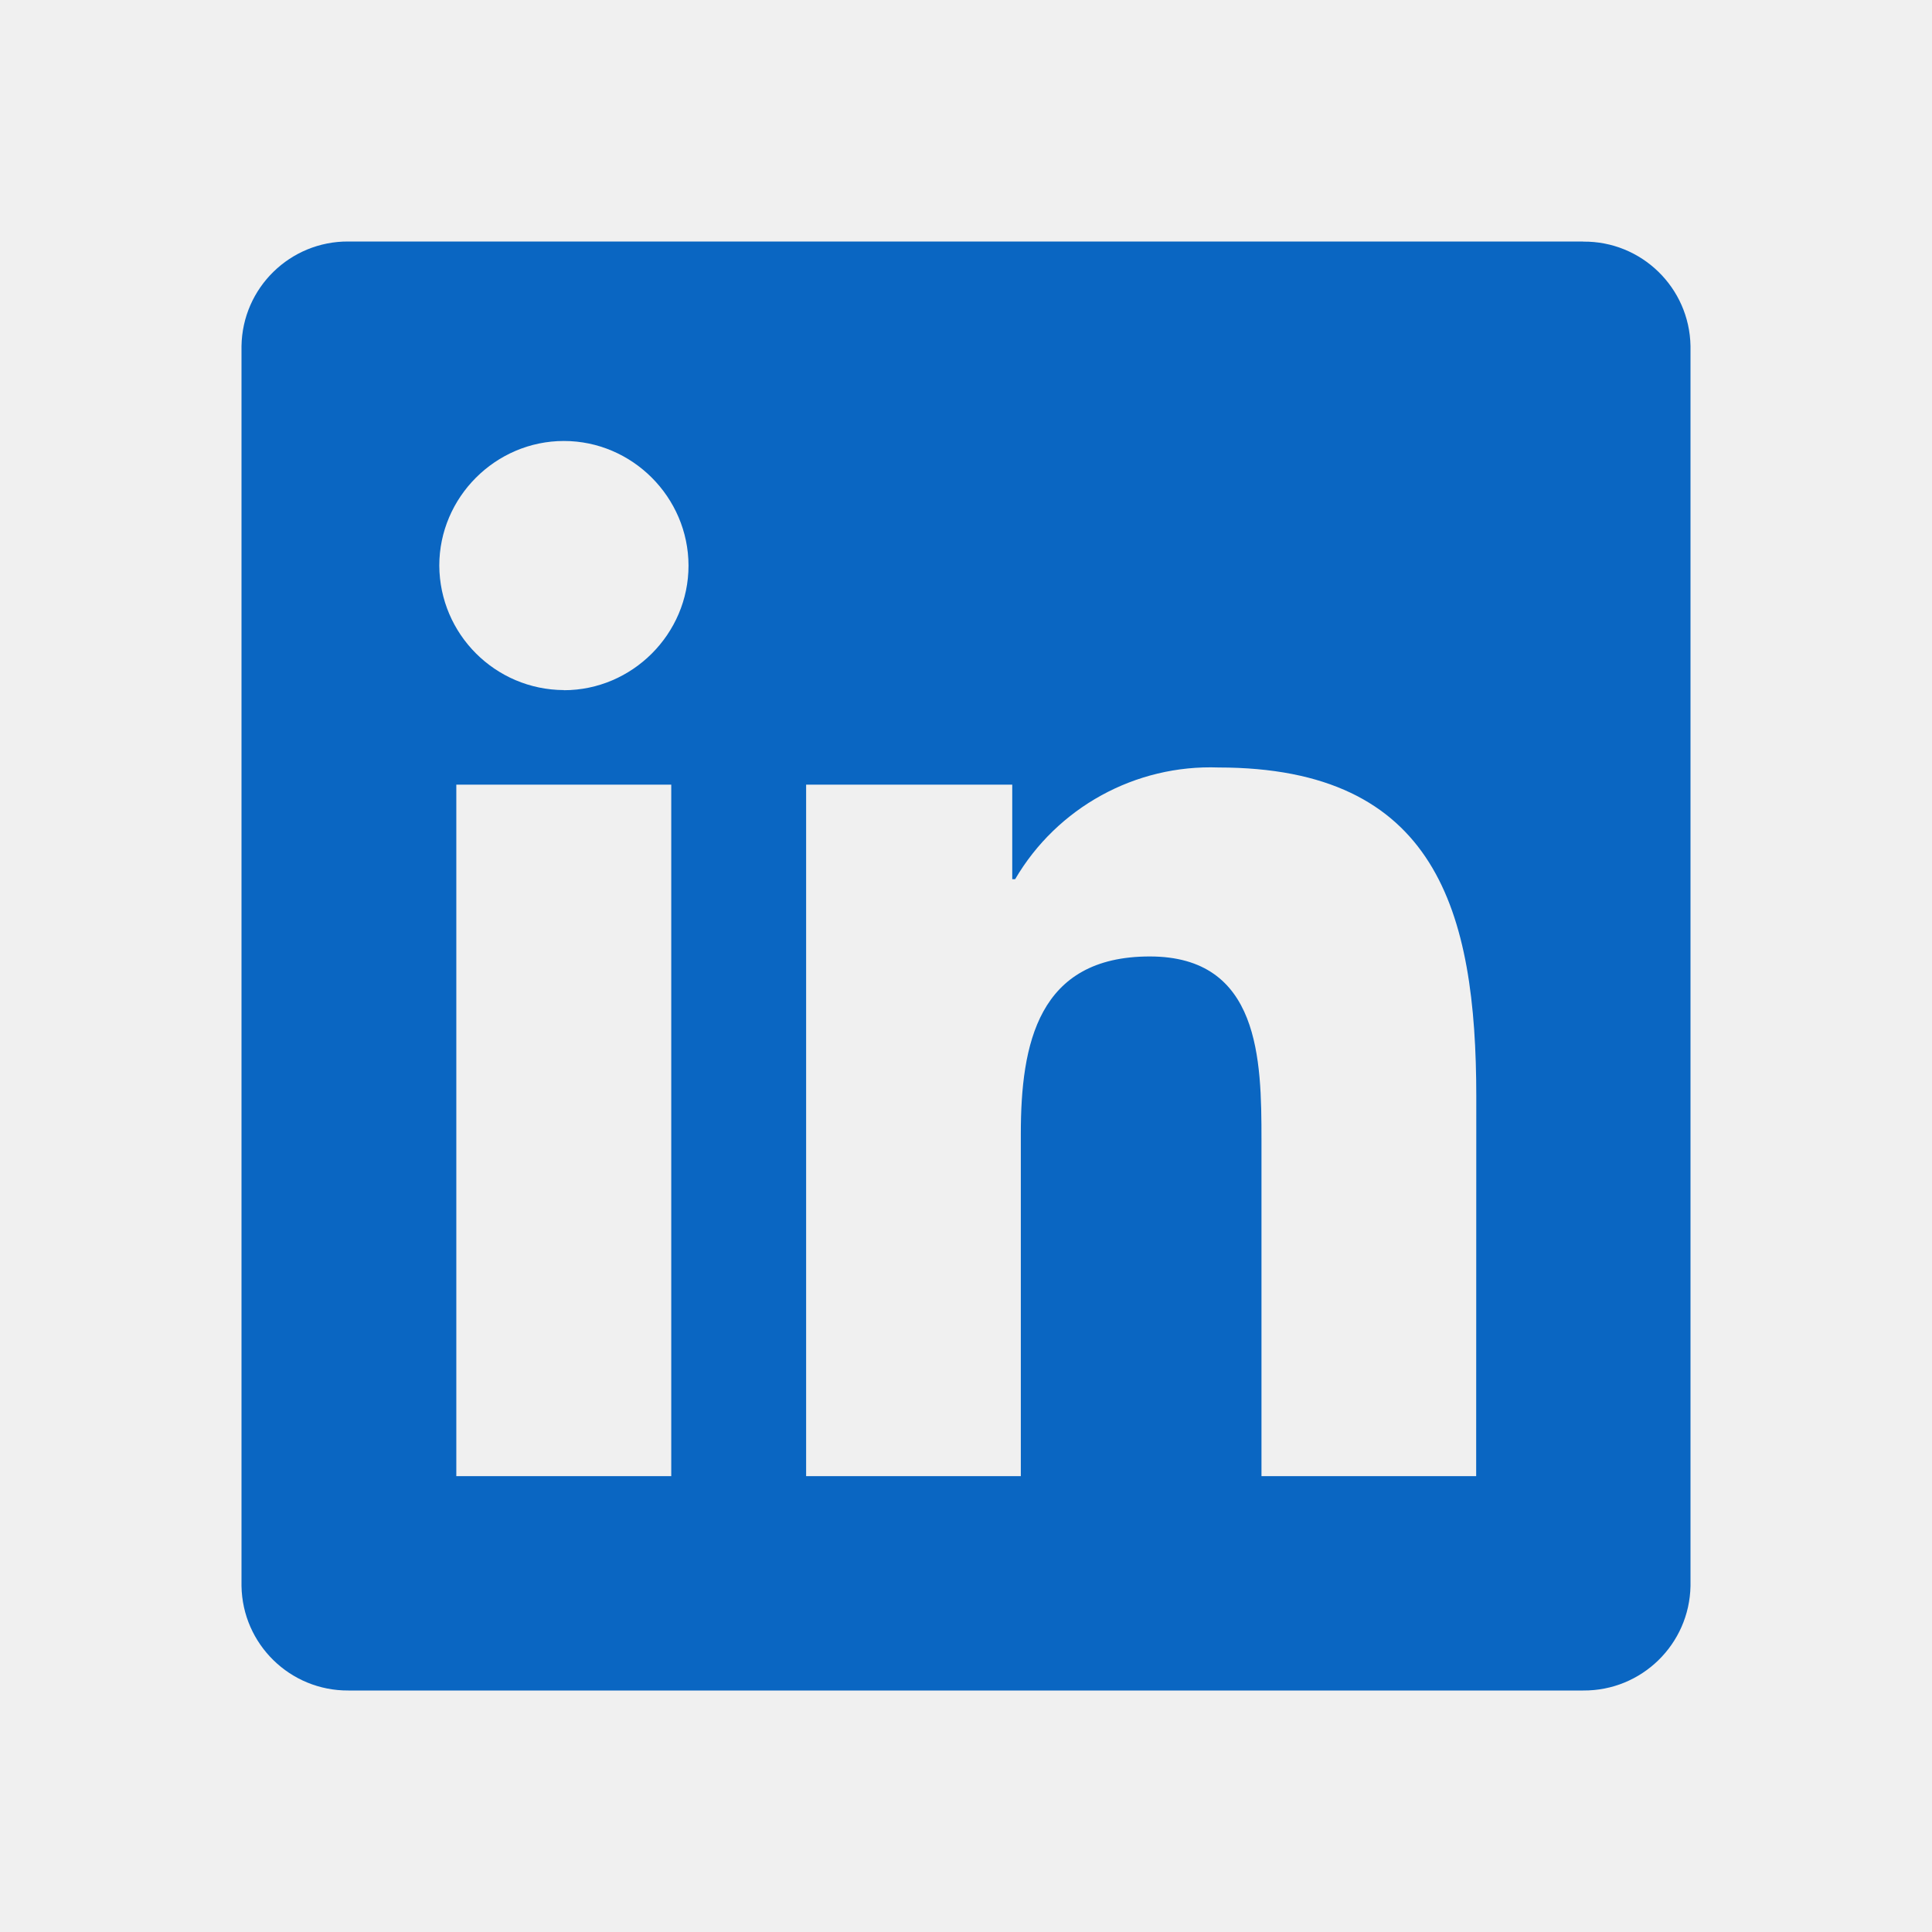
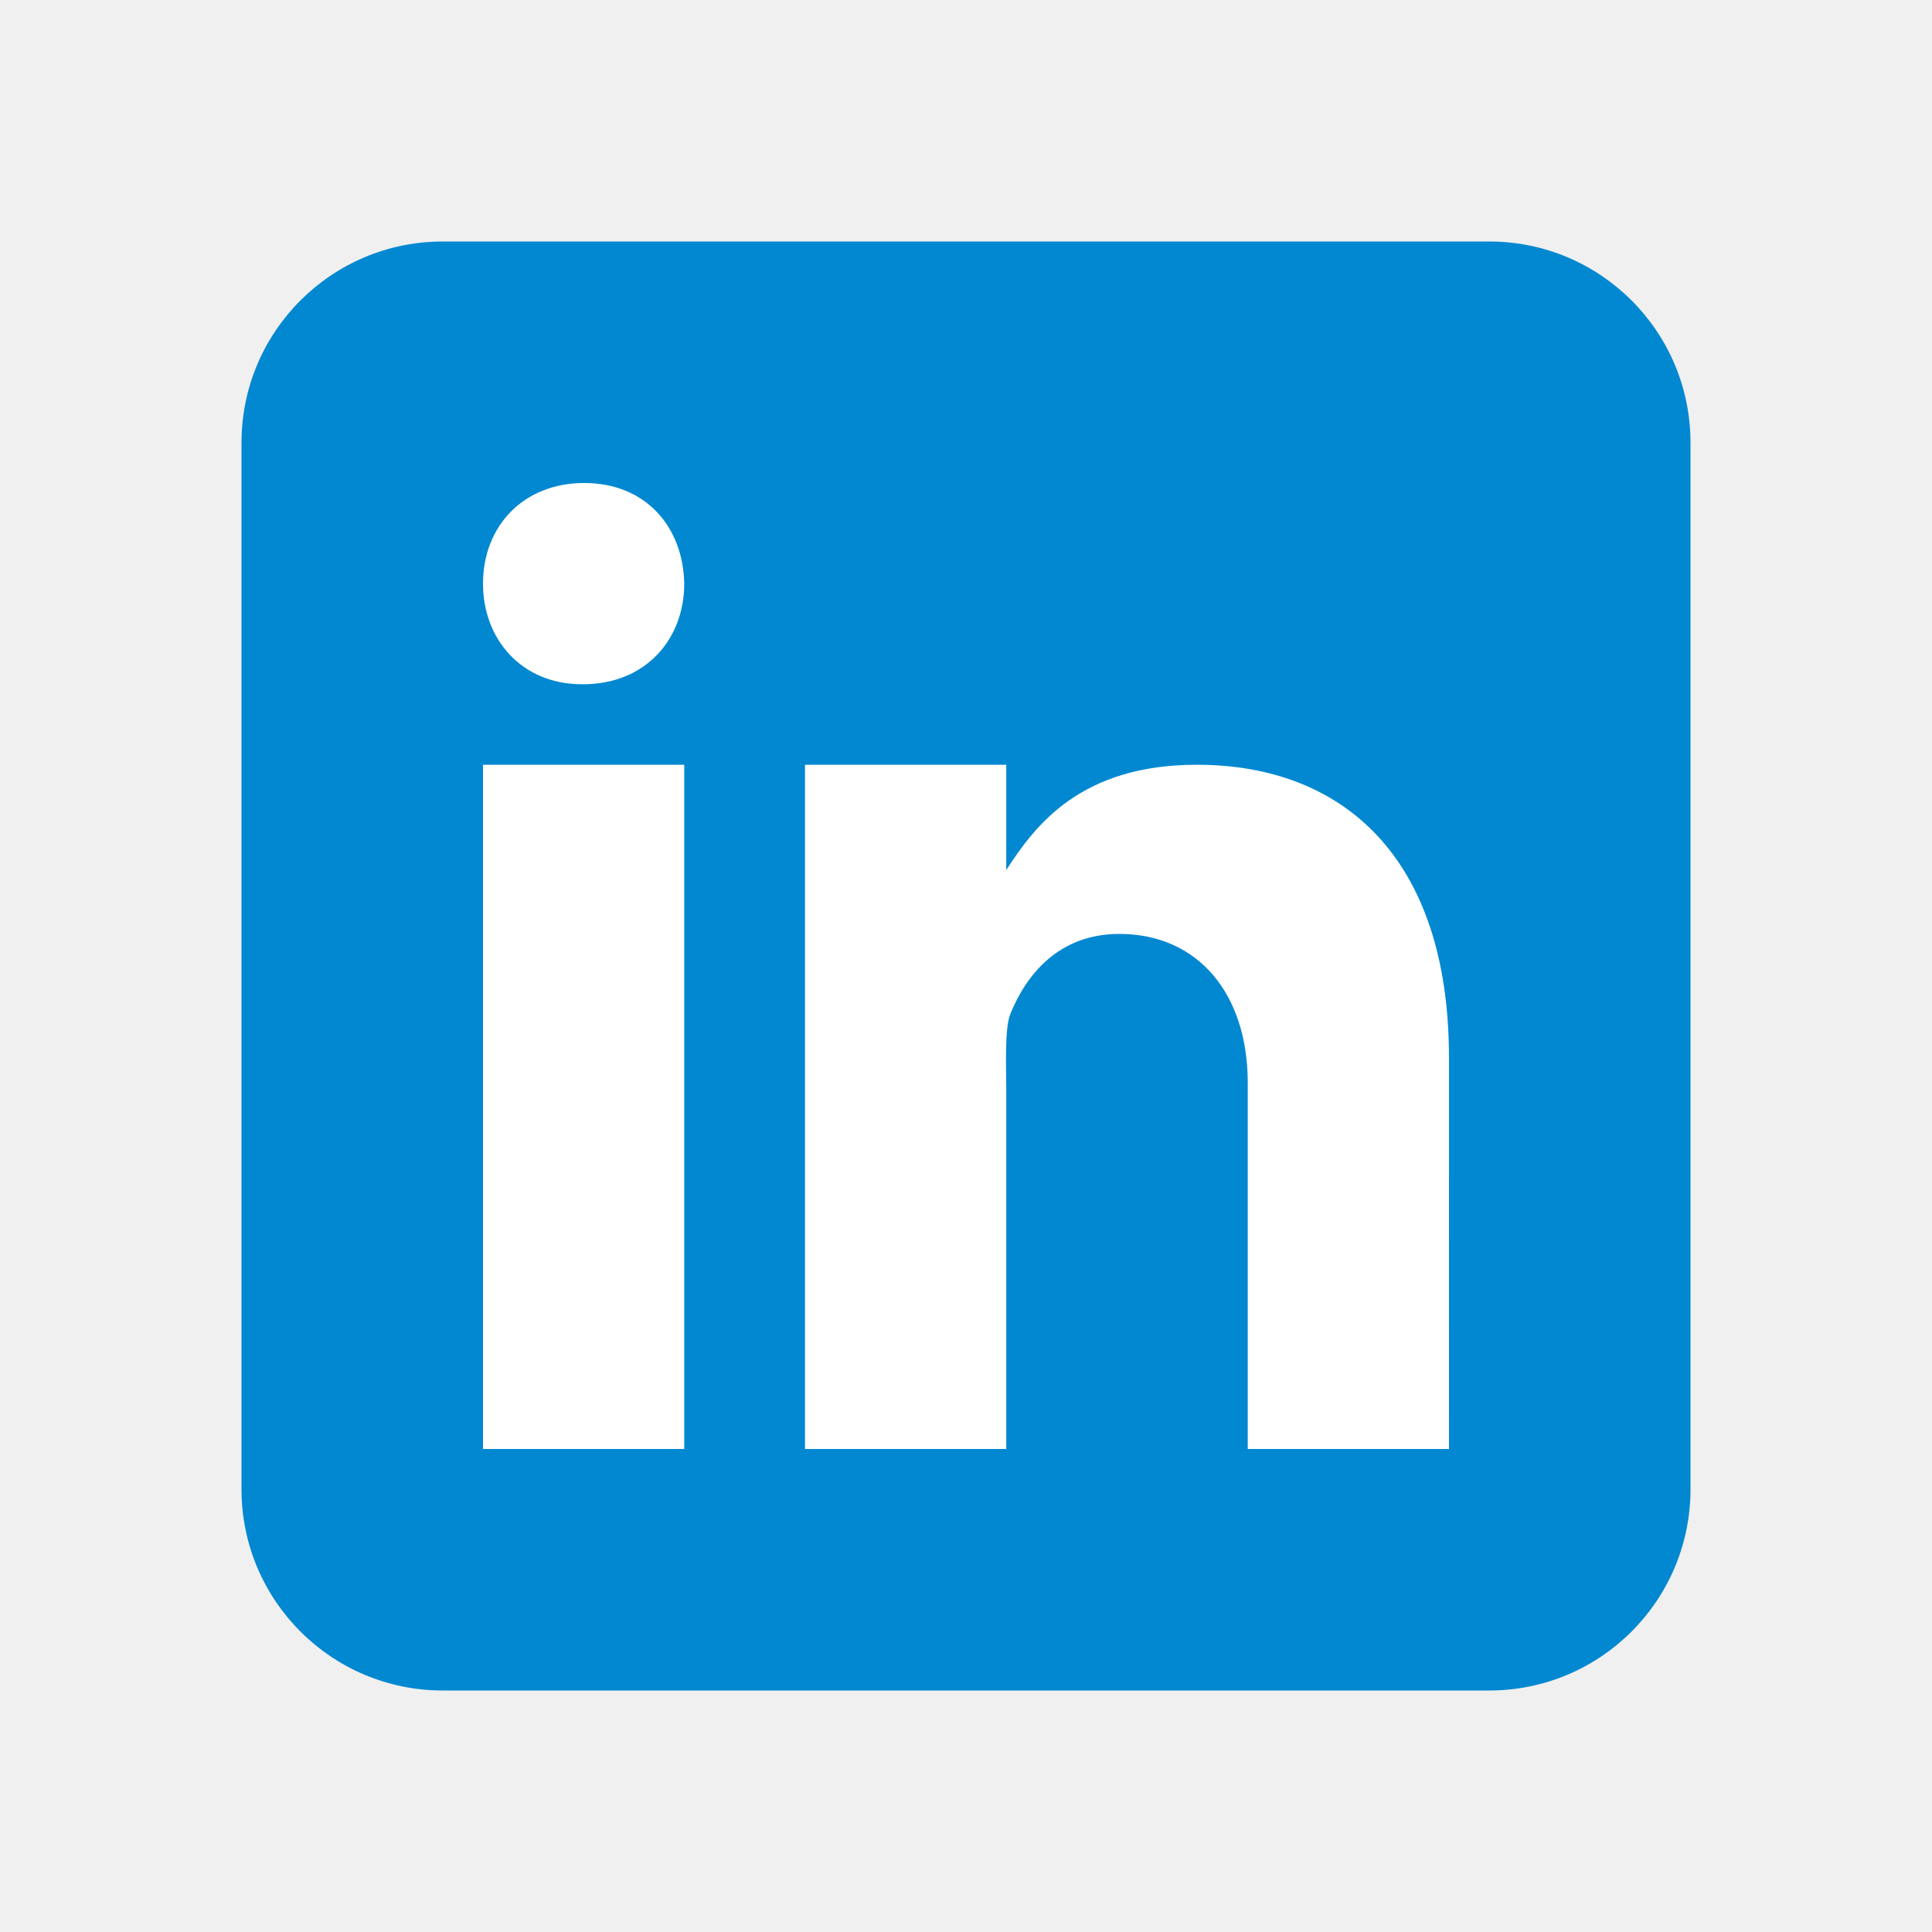
- <svg xmlns="http://www.w3.org/2000/svg" width="800px" height="800px" viewBox="0 0 16 16" fill="none">
-   <path fill="#0A66C2" d="M12.225 12.225h-1.778V9.44c0-.664-.012-1.519-.925-1.519-.926 0-1.068.724-1.068 1.47v2.834H6.676V6.498h1.707v.783h.024c.348-.594.996-.95 1.684-.925 1.802 0 2.135 1.185 2.135 2.728l-.001 3.14zM4.67 5.715a1.037 1.037 0 01-1.032-1.031c0-.566.466-1.032 1.032-1.032.566 0 1.031.466 1.032 1.032 0 .566-.466 1.032-1.032 1.032zm.889 6.51h-1.78V6.498h1.78v5.727zM13.11 2H2.885A.88.88 0 002 2.866v10.268a.88.88 0 00.885.866h10.226a.882.882 0 00.889-.866V2.865a.88.88 0 00-.889-.864z" />
+ <svg xmlns="http://www.w3.org/2000/svg" viewBox="0 0 48 48" width="48px" height="48px">
+   <path fill="#0288D1" d="M42,37c0,2.762-2.238,5-5,5H11c-2.761,0-5-2.238-5-5V11c0-2.762,2.239-5,5-5h26c2.762,0,5,2.238,5,5V37z" />
+   <path fill="#FFF" d="M12 19H17V36H12zM14.485 17h-.028C12.965 17 12 15.888 12 14.499 12 13.08 12.995 12 14.514 12c1.521 0 2.458 1.08 2.486 2.499C17 15.887 16.035 17 14.485 17zM36 36h-5v-9.099c0-2.198-1.225-3.698-3.192-3.698-1.501 0-2.313 1.012-2.707 1.99C24.957 25.543 25 26.511 25 27v9h-5V19h5v2.616C25.721 20.5 26.85 19 29.738 19c3.578 0 6.261 2.25 6.261 7.274L36 36 36 36z" />
</svg>
